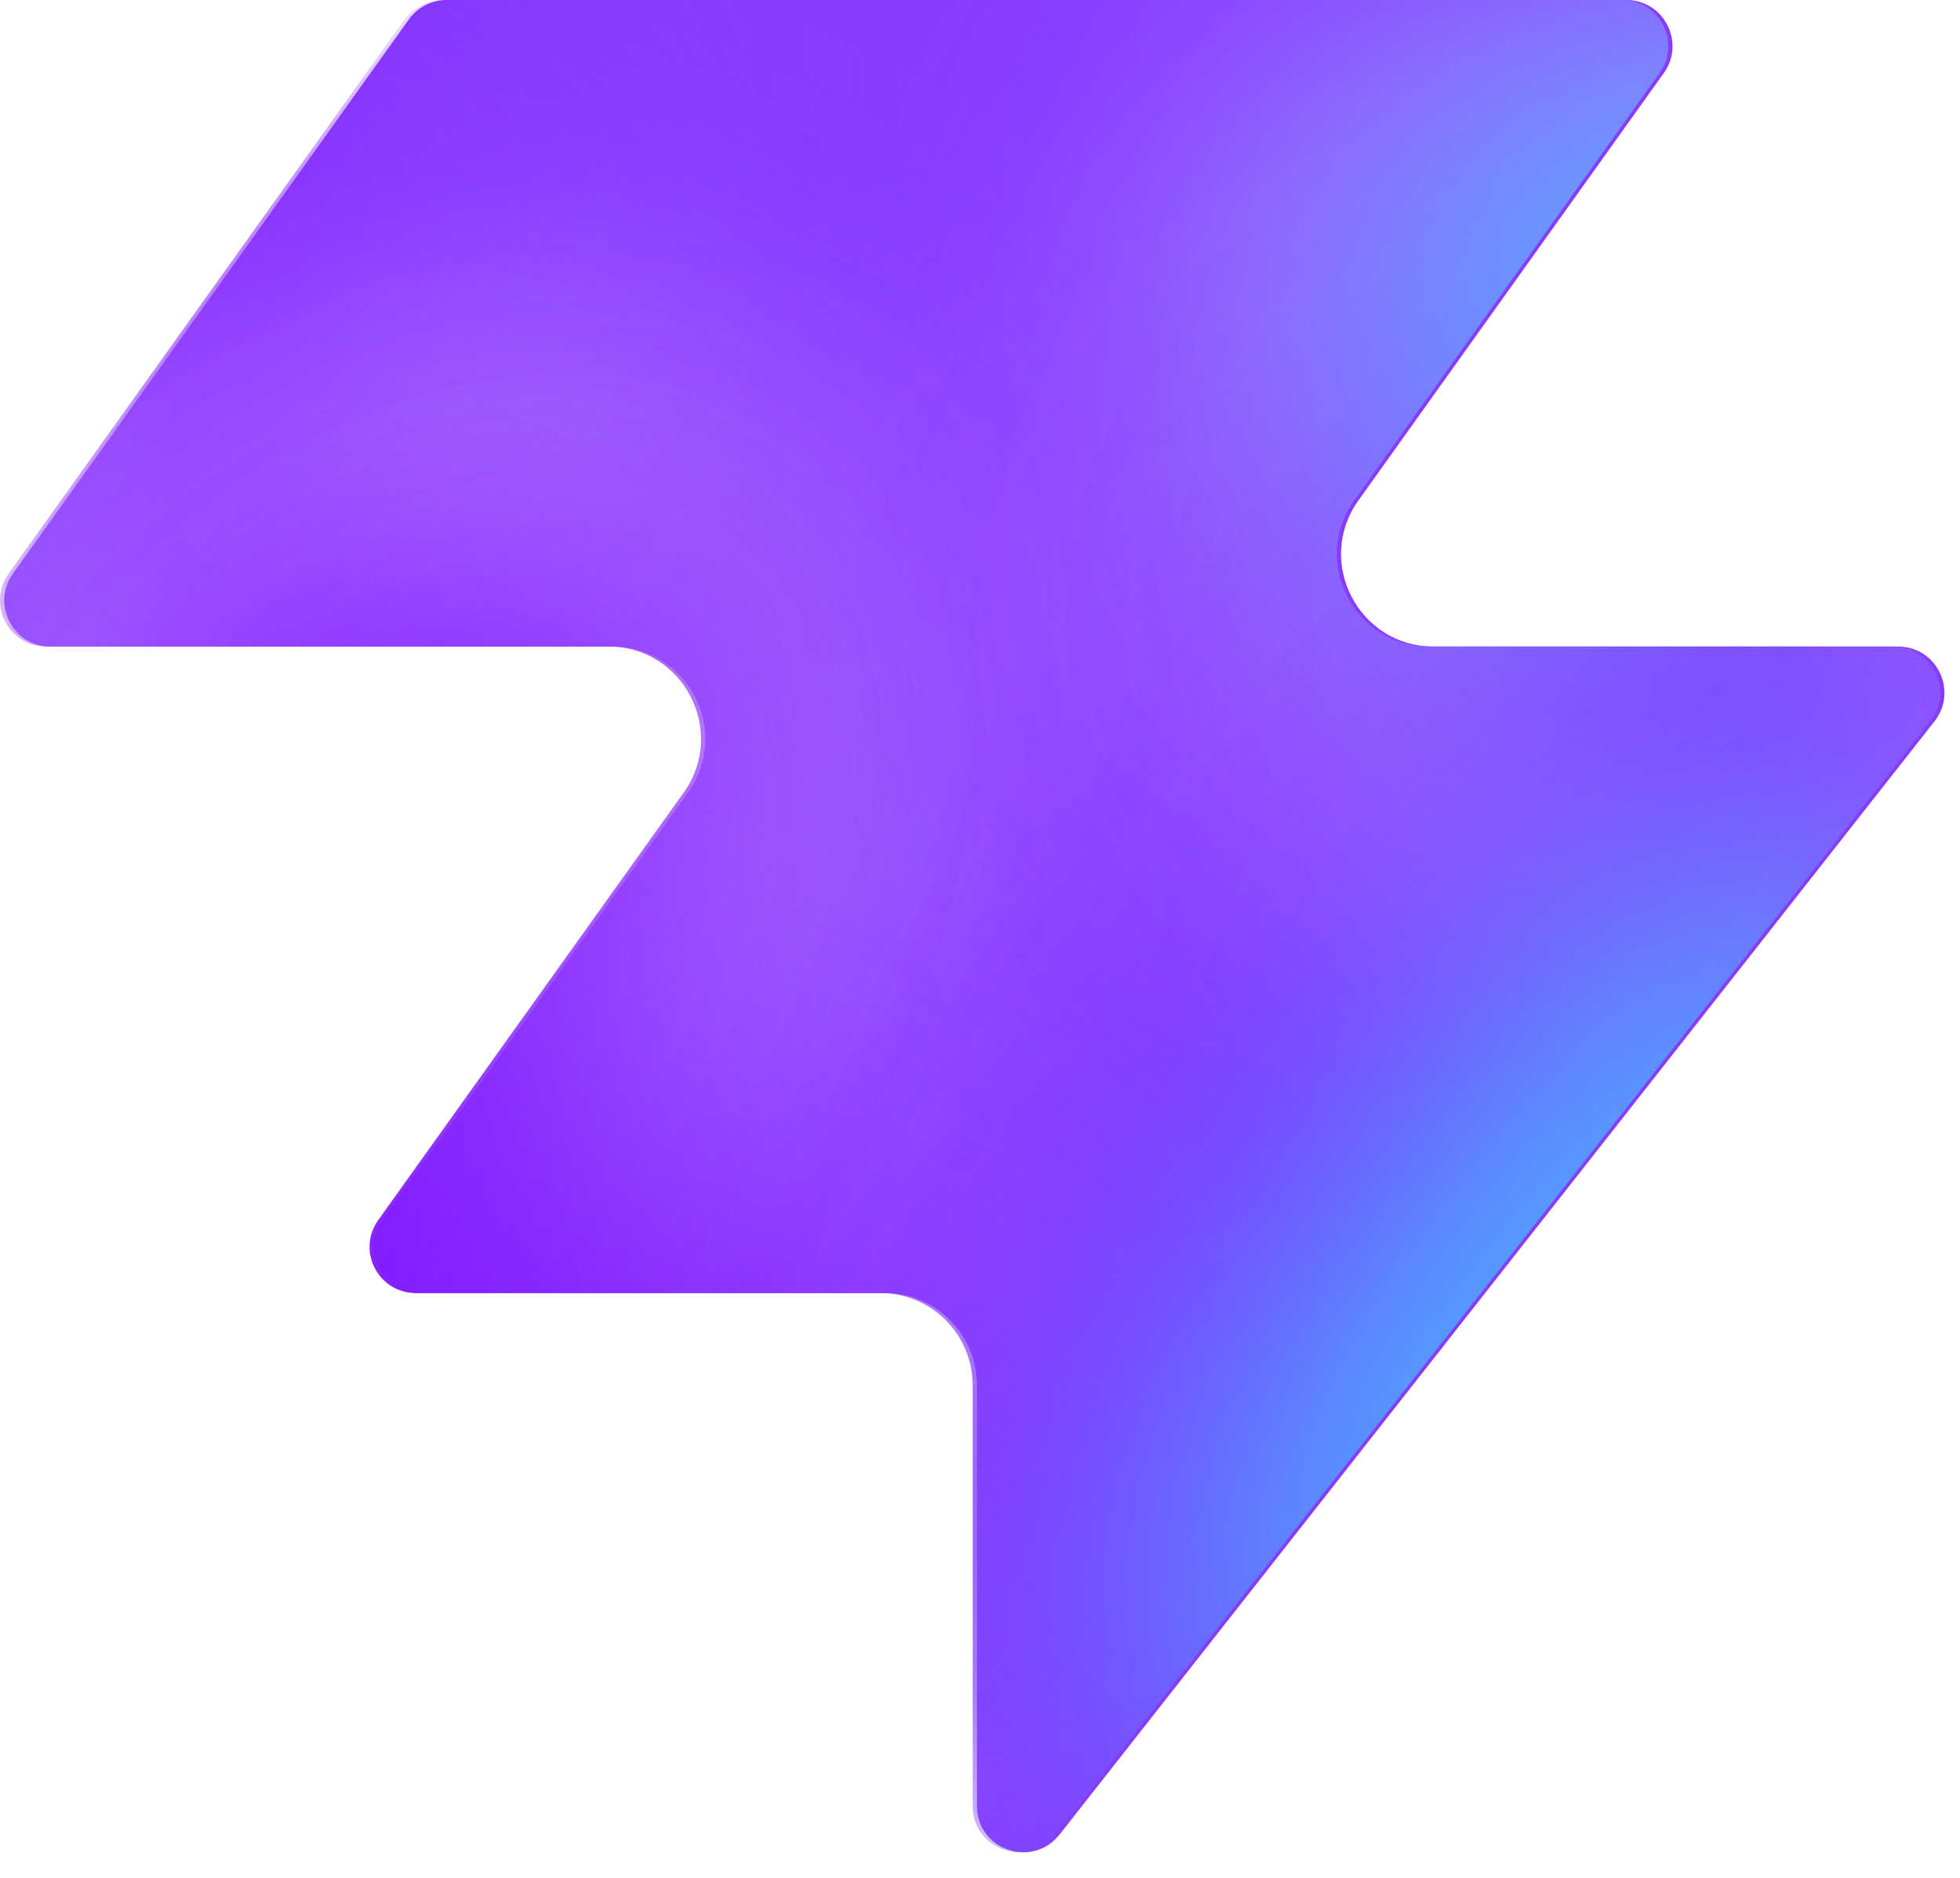
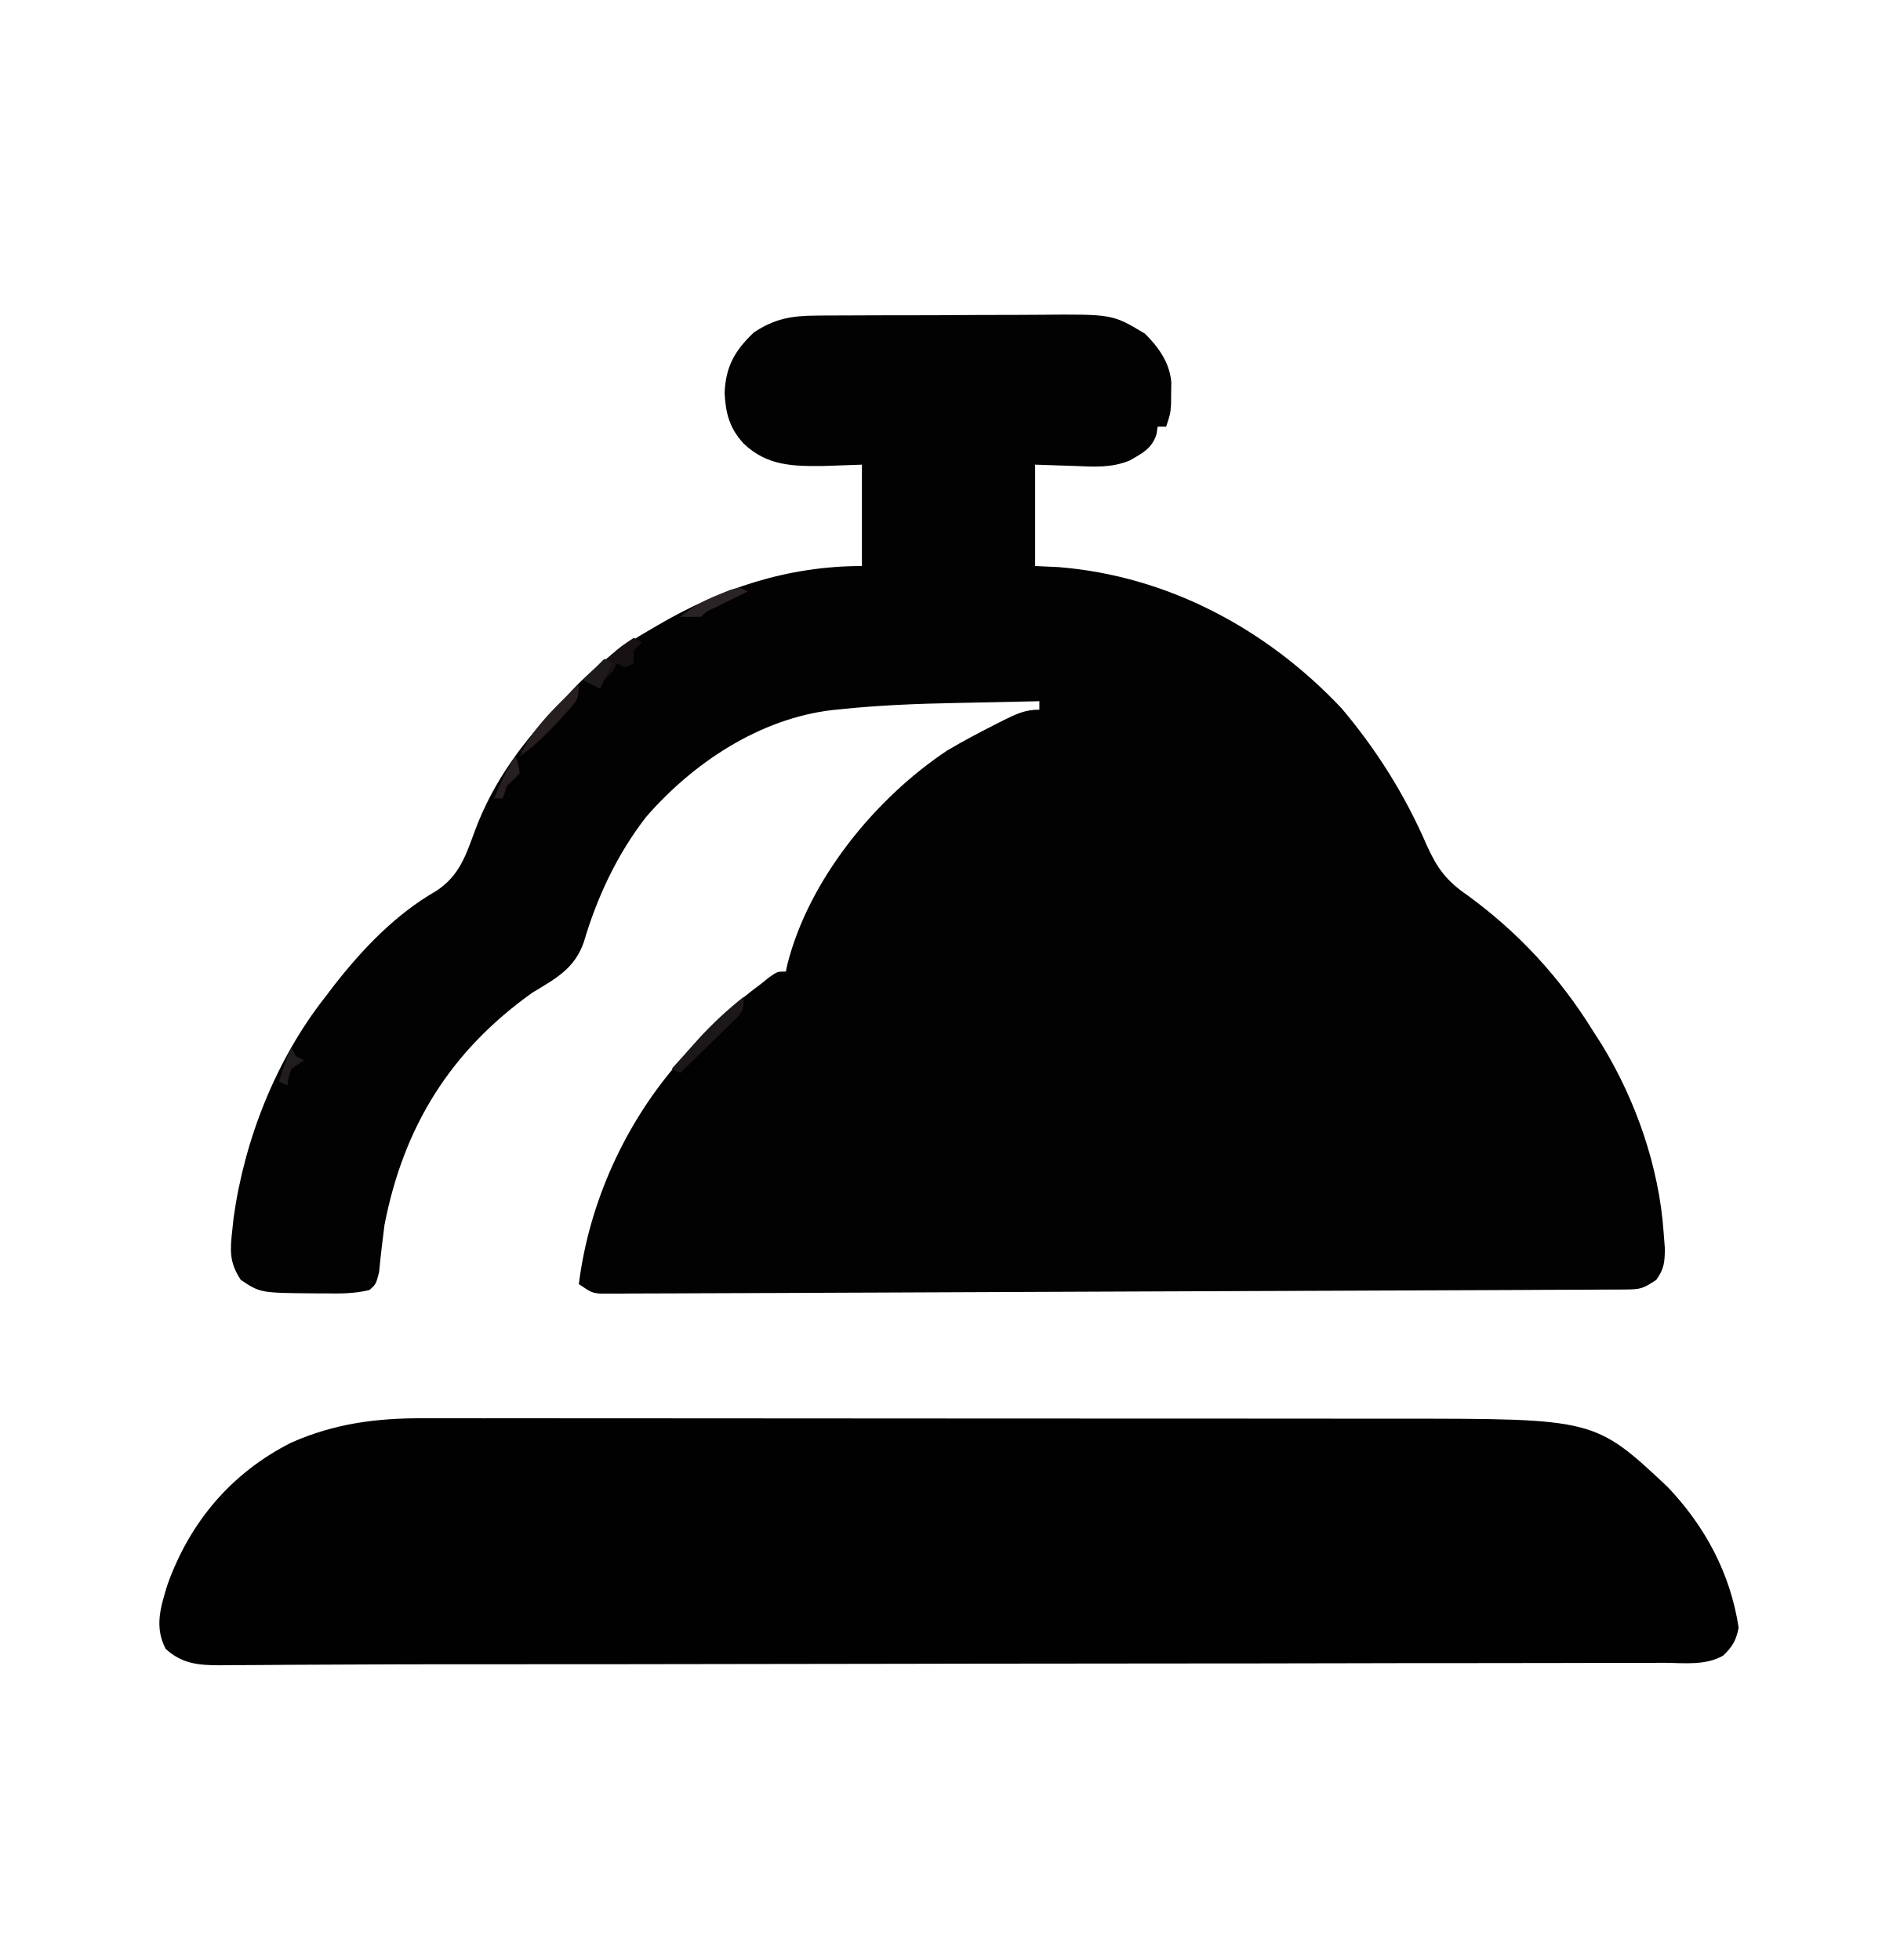
- <svg xmlns="http://www.w3.org/2000/svg" width="48" height="46" fill="none" viewBox="0 0 48 46">
-   <path fill="#863bff" d="M25.946 44.938c-.664.845-2.021.375-2.021-.698V33.937a2.26 2.26 0 0 0-2.262-2.262H10.287c-.92 0-1.456-1.04-.92-1.788l7.48-10.471c1.07-1.497 0-3.578-1.842-3.578H1.237c-.92 0-1.456-1.04-.92-1.788L10.013.474c.214-.297.556-.474.92-.474h28.894c.92 0 1.456 1.04.92 1.788l-7.48 10.471c-1.07 1.498 0 3.579 1.842 3.579h11.377c.943 0 1.473 1.088.89 1.83L25.947 44.94z" style="fill:#863bff;fill:color(display-p3 .525 .23 1);fill-opacity:1" />
-   <mask id="a" width="48" height="46" x="0" y="0" maskUnits="userSpaceOnUse" style="mask-type:alpha">
-     <path fill="#000" d="M25.842 44.938c-.664.844-2.021.375-2.021-.698V33.937a2.26 2.26 0 0 0-2.262-2.262H10.183c-.92 0-1.456-1.04-.92-1.788l7.48-10.471c1.07-1.498 0-3.579-1.842-3.579H1.133c-.92 0-1.456-1.04-.92-1.787L9.91.473c.214-.297.556-.474.92-.474h28.894c.92 0 1.456 1.04.92 1.788l-7.48 10.471c-1.07 1.498 0 3.578 1.842 3.578h11.377c.943 0 1.473 1.088.89 1.832L25.843 44.94z" style="fill:#000;fill-opacity:1" />
-   </mask>
-   <g mask="url(#a)">
-     <g filter="url(#b)">
-       <ellipse cx="5.508" cy="14.704" fill="#ede6ff" rx="5.508" ry="14.704" style="fill:#ede6ff;fill:color(display-p3 .927 .903 1);fill-opacity:1" transform="matrix(.00324 1 1 -.00324 -4.47 31.516)" />
-     </g>
-     <g filter="url(#c)">
-       <ellipse cx="10.399" cy="29.851" fill="#ede6ff" rx="10.399" ry="29.851" style="fill:#ede6ff;fill:color(display-p3 .927 .903 1);fill-opacity:1" transform="matrix(.00324 1 1 -.00324 -39.328 7.883)" />
-     </g>
-     <g filter="url(#d)">
-       <ellipse cx="5.508" cy="30.487" fill="#7e14ff" rx="5.508" ry="30.487" style="fill:#7e14ff;fill:color(display-p3 .492 .077 1);fill-opacity:1" transform="rotate(89.814 -25.913 -14.639)scale(1 -1)" />
-     </g>
-     <g filter="url(#e)">
-       <ellipse cx="5.508" cy="30.599" fill="#7e14ff" rx="5.508" ry="30.599" style="fill:#7e14ff;fill:color(display-p3 .492 .077 1);fill-opacity:1" transform="rotate(89.814 -32.644 -3.334)scale(1 -1)" />
-     </g>
-     <g filter="url(#f)">
-       <ellipse cx="5.508" cy="30.599" fill="#7e14ff" rx="5.508" ry="30.599" style="fill:#7e14ff;fill:color(display-p3 .492 .077 1);fill-opacity:1" transform="matrix(.00324 1 1 -.00324 -34.34 30.47)" />
-     </g>
-     <g filter="url(#g)">
-       <ellipse cx="14.072" cy="22.078" fill="#ede6ff" rx="14.072" ry="22.078" style="fill:#ede6ff;fill:color(display-p3 .927 .903 1);fill-opacity:1" transform="rotate(93.35 24.506 48.493)scale(-1 1)" />
-     </g>
-     <g filter="url(#h)">
-       <ellipse cx="3.47" cy="21.501" fill="#7e14ff" rx="3.47" ry="21.501" style="fill:#7e14ff;fill:color(display-p3 .492 .077 1);fill-opacity:1" transform="rotate(89.009 28.708 47.59)scale(-1 1)" />
-     </g>
-     <g filter="url(#i)">
-       <ellipse cx="3.47" cy="21.501" fill="#7e14ff" rx="3.47" ry="21.501" style="fill:#7e14ff;fill:color(display-p3 .492 .077 1);fill-opacity:1" transform="rotate(89.009 28.708 47.59)scale(-1 1)" />
-     </g>
-     <g filter="url(#j)">
-       <ellipse cx=".387" cy="8.972" fill="#7e14ff" rx="4.407" ry="29.108" style="fill:#7e14ff;fill:color(display-p3 .492 .077 1);fill-opacity:1" transform="rotate(39.51 .387 8.972)" />
-     </g>
-     <g filter="url(#k)">
-       <ellipse cx="47.523" cy="-6.092" fill="#7e14ff" rx="4.407" ry="29.108" style="fill:#7e14ff;fill:color(display-p3 .492 .077 1);fill-opacity:1" transform="rotate(37.892 47.523 -6.092)" />
-     </g>
-     <g filter="url(#l)">
-       <ellipse cx="41.412" cy="6.333" fill="#47bfff" rx="5.971" ry="9.665" style="fill:#47bfff;fill:color(display-p3 .28 .748 1);fill-opacity:1" transform="rotate(37.892 41.412 6.333)" />
-     </g>
-     <g filter="url(#m)">
-       <ellipse cx="-1.879" cy="38.332" fill="#7e14ff" rx="4.407" ry="29.108" style="fill:#7e14ff;fill:color(display-p3 .492 .077 1);fill-opacity:1" transform="rotate(37.892 -1.88 38.332)" />
-     </g>
-     <g filter="url(#n)">
-       <ellipse cx="-1.879" cy="38.332" fill="#7e14ff" rx="4.407" ry="29.108" style="fill:#7e14ff;fill:color(display-p3 .492 .077 1);fill-opacity:1" transform="rotate(37.892 -1.88 38.332)" />
-     </g>
-     <g filter="url(#o)">
-       <ellipse cx="35.651" cy="29.907" fill="#7e14ff" rx="4.407" ry="29.108" style="fill:#7e14ff;fill:color(display-p3 .492 .077 1);fill-opacity:1" transform="rotate(37.892 35.651 29.907)" />
-     </g>
-     <g filter="url(#p)">
-       <ellipse cx="38.418" cy="32.4" fill="#47bfff" rx="5.971" ry="15.297" style="fill:#47bfff;fill:color(display-p3 .28 .748 1);fill-opacity:1" transform="rotate(37.892 38.418 32.4)" />
-     </g>
-   </g>
-   <defs>
-     <filter id="b" width="60.045" height="41.654" x="-19.77" y="16.149" color-interpolation-filters="sRGB" filterUnits="userSpaceOnUse">
-       <feFlood flood-opacity="0" result="BackgroundImageFix" />
-       <feBlend in="SourceGraphic" in2="BackgroundImageFix" result="shape" />
-       <feGaussianBlur result="effect1_foregroundBlur_2002_17158" stdDeviation="7.659" />
-     </filter>
-     <filter id="c" width="90.34" height="51.437" x="-54.613" y="-7.533" color-interpolation-filters="sRGB" filterUnits="userSpaceOnUse">
-       <feFlood flood-opacity="0" result="BackgroundImageFix" />
-       <feBlend in="SourceGraphic" in2="BackgroundImageFix" result="shape" />
-       <feGaussianBlur result="effect1_foregroundBlur_2002_17158" stdDeviation="7.659" />
-     </filter>
-     <filter id="d" width="79.355" height="29.4" x="-49.64" y="2.03" color-interpolation-filters="sRGB" filterUnits="userSpaceOnUse">
-       <feFlood flood-opacity="0" result="BackgroundImageFix" />
-       <feBlend in="SourceGraphic" in2="BackgroundImageFix" result="shape" />
-       <feGaussianBlur result="effect1_foregroundBlur_2002_17158" stdDeviation="4.596" />
-     </filter>
-     <filter id="e" width="79.579" height="29.4" x="-45.045" y="20.029" color-interpolation-filters="sRGB" filterUnits="userSpaceOnUse">
-       <feFlood flood-opacity="0" result="BackgroundImageFix" />
-       <feBlend in="SourceGraphic" in2="BackgroundImageFix" result="shape" />
-       <feGaussianBlur result="effect1_foregroundBlur_2002_17158" stdDeviation="4.596" />
-     </filter>
-     <filter id="f" width="79.579" height="29.4" x="-43.513" y="21.178" color-interpolation-filters="sRGB" filterUnits="userSpaceOnUse">
-       <feFlood flood-opacity="0" result="BackgroundImageFix" />
-       <feBlend in="SourceGraphic" in2="BackgroundImageFix" result="shape" />
-       <feGaussianBlur result="effect1_foregroundBlur_2002_17158" stdDeviation="4.596" />
-     </filter>
-     <filter id="g" width="74.749" height="58.852" x="15.756" y="-17.901" color-interpolation-filters="sRGB" filterUnits="userSpaceOnUse">
-       <feFlood flood-opacity="0" result="BackgroundImageFix" />
-       <feBlend in="SourceGraphic" in2="BackgroundImageFix" result="shape" />
-       <feGaussianBlur result="effect1_foregroundBlur_2002_17158" stdDeviation="7.659" />
-     </filter>
-     <filter id="h" width="61.377" height="25.362" x="23.548" y="2.284" color-interpolation-filters="sRGB" filterUnits="userSpaceOnUse">
-       <feFlood flood-opacity="0" result="BackgroundImageFix" />
-       <feBlend in="SourceGraphic" in2="BackgroundImageFix" result="shape" />
-       <feGaussianBlur result="effect1_foregroundBlur_2002_17158" stdDeviation="4.596" />
-     </filter>
-     <filter id="i" width="61.377" height="25.362" x="23.548" y="2.284" color-interpolation-filters="sRGB" filterUnits="userSpaceOnUse">
-       <feFlood flood-opacity="0" result="BackgroundImageFix" />
-       <feBlend in="SourceGraphic" in2="BackgroundImageFix" result="shape" />
-       <feGaussianBlur result="effect1_foregroundBlur_2002_17158" stdDeviation="4.596" />
-     </filter>
-     <filter id="j" width="56.045" height="63.649" x="-27.636" y="-22.853" color-interpolation-filters="sRGB" filterUnits="userSpaceOnUse">
-       <feFlood flood-opacity="0" result="BackgroundImageFix" />
-       <feBlend in="SourceGraphic" in2="BackgroundImageFix" result="shape" />
-       <feGaussianBlur result="effect1_foregroundBlur_2002_17158" stdDeviation="4.596" />
-     </filter>
-     <filter id="k" width="54.814" height="64.646" x="20.116" y="-38.415" color-interpolation-filters="sRGB" filterUnits="userSpaceOnUse">
-       <feFlood flood-opacity="0" result="BackgroundImageFix" />
-       <feBlend in="SourceGraphic" in2="BackgroundImageFix" result="shape" />
-       <feGaussianBlur result="effect1_foregroundBlur_2002_17158" stdDeviation="4.596" />
-     </filter>
-     <filter id="l" width="33.541" height="35.313" x="24.641" y="-11.323" color-interpolation-filters="sRGB" filterUnits="userSpaceOnUse">
-       <feFlood flood-opacity="0" result="BackgroundImageFix" />
-       <feBlend in="SourceGraphic" in2="BackgroundImageFix" result="shape" />
-       <feGaussianBlur result="effect1_foregroundBlur_2002_17158" stdDeviation="4.596" />
-     </filter>
-     <filter id="m" width="54.814" height="64.646" x="-29.286" y="6.009" color-interpolation-filters="sRGB" filterUnits="userSpaceOnUse">
-       <feFlood flood-opacity="0" result="BackgroundImageFix" />
-       <feBlend in="SourceGraphic" in2="BackgroundImageFix" result="shape" />
-       <feGaussianBlur result="effect1_foregroundBlur_2002_17158" stdDeviation="4.596" />
-     </filter>
-     <filter id="n" width="54.814" height="64.646" x="-29.286" y="6.009" color-interpolation-filters="sRGB" filterUnits="userSpaceOnUse">
-       <feFlood flood-opacity="0" result="BackgroundImageFix" />
-       <feBlend in="SourceGraphic" in2="BackgroundImageFix" result="shape" />
-       <feGaussianBlur result="effect1_foregroundBlur_2002_17158" stdDeviation="4.596" />
-     </filter>
-     <filter id="o" width="54.814" height="64.646" x="8.244" y="-2.416" color-interpolation-filters="sRGB" filterUnits="userSpaceOnUse">
-       <feFlood flood-opacity="0" result="BackgroundImageFix" />
-       <feBlend in="SourceGraphic" in2="BackgroundImageFix" result="shape" />
-       <feGaussianBlur result="effect1_foregroundBlur_2002_17158" stdDeviation="4.596" />
-     </filter>
-     <filter id="p" width="39.409" height="43.623" x="18.713" y="10.588" color-interpolation-filters="sRGB" filterUnits="userSpaceOnUse">
-       <feFlood flood-opacity="0" result="BackgroundImageFix" />
-       <feBlend in="SourceGraphic" in2="BackgroundImageFix" result="shape" />
-       <feGaussianBlur result="effect1_foregroundBlur_2002_17158" stdDeviation="4.596" />
-     </filter>
-   </defs>
+ <svg xmlns="http://www.w3.org/2000/svg" version="1.1" width="448" height="464">
+   <path d="M0 0 C1.074 -0.01 1.074 -0.01 2.17 -0.02 C4.53 -0.039 6.889 -0.043 9.249 -0.045 C10.9 -0.052 12.55 -0.059 14.201 -0.066 C17.66 -0.078 21.119 -0.081 24.578 -0.08 C28.988 -0.08 33.398 -0.107 37.808 -0.142 C41.218 -0.164 44.628 -0.168 48.039 -0.167 C49.663 -0.169 51.288 -0.178 52.912 -0.194 C70.034 -0.342 70.034 -0.342 77.706 4.291 C80.973 7.557 83.501 11.086 83.937 15.763 C83.923 16.618 83.908 17.472 83.894 18.353 C83.884 19.639 83.884 19.639 83.874 20.951 C83.706 23.291 83.706 23.291 82.706 26.291 C82.046 26.291 81.386 26.291 80.706 26.291 C80.612 26.894 80.517 27.498 80.419 28.12 C79.299 31.53 77.119 32.544 74.113 34.296 C69.856 36.055 65.738 35.815 61.206 35.603 C58.071 35.5 54.936 35.397 51.706 35.291 C51.706 43.211 51.706 51.131 51.706 59.291 C53.521 59.373 55.336 59.456 57.206 59.541 C83.089 61.616 106.489 74.148 124.21 92.947 C132.555 102.816 139.305 113.597 144.417 125.451 C146.88 130.876 149.064 133.842 154.019 137.228 C166.094 146.043 175.837 156.581 183.706 169.291 C184.404 170.377 185.101 171.464 185.82 172.583 C193.884 185.782 199.382 201.552 200.456 217.041 C200.554 218.314 200.652 219.588 200.753 220.9 C200.708 224.162 200.583 225.682 198.706 228.291 C195.612 230.353 194.957 230.542 191.457 230.558 C190.585 230.567 189.714 230.575 188.816 230.584 C187.858 230.584 186.9 230.583 185.913 230.582 C184.895 230.59 183.878 230.597 182.83 230.604 C179.405 230.626 175.981 230.634 172.556 230.641 C170.107 230.654 167.658 230.667 165.21 230.681 C159.239 230.714 153.269 230.736 147.299 230.755 C142.447 230.77 137.596 230.789 132.745 230.81 C132.055 230.813 131.366 230.817 130.655 230.82 C129.254 230.826 127.853 230.832 126.451 230.839 C113.305 230.897 100.158 230.944 87.011 230.986 C75.725 231.022 64.439 231.069 53.152 231.124 C40.053 231.188 26.955 231.244 13.856 231.291 C12.46 231.296 11.064 231.301 9.667 231.306 C8.98 231.308 8.294 231.311 7.586 231.313 C2.739 231.331 -2.108 231.354 -6.954 231.378 C-13.475 231.41 -19.995 231.432 -26.515 231.447 C-28.914 231.454 -31.312 231.464 -33.71 231.478 C-36.973 231.497 -40.237 231.503 -43.5 231.507 C-44.458 231.515 -45.416 231.523 -46.403 231.532 C-47.275 231.53 -48.146 231.528 -49.044 231.527 C-50.175 231.531 -50.175 231.531 -51.328 231.535 C-53.294 231.291 -53.294 231.291 -56.294 229.291 C-53.856 209.827 -45.236 190.952 -32.294 176.291 C-31.583 175.449 -30.873 174.607 -30.141 173.74 C-25.042 167.833 -19.535 162.958 -13.294 158.291 C-12.578 157.722 -11.863 157.154 -11.126 156.568 C-9.294 155.291 -9.294 155.291 -7.294 155.291 C-7.182 154.754 -7.069 154.218 -6.954 153.666 C-1.894 133.558 13.806 114.372 30.781 103.029 C34.497 100.821 38.289 98.808 42.144 96.853 C42.843 96.498 43.541 96.144 44.261 95.778 C47.249 94.311 49.334 93.291 52.706 93.291 C52.706 92.631 52.706 91.971 52.706 91.291 C47.766 91.386 42.827 91.492 37.887 91.608 C36.215 91.646 34.544 91.681 32.872 91.712 C23.874 91.886 14.93 92.228 5.976 93.162 C5.26 93.232 4.544 93.302 3.806 93.375 C-13.426 95.348 -29.293 105.887 -40.45 118.783 C-47.251 127.598 -51.961 137.64 -55.106 148.291 C-57.301 154.631 -61.762 156.945 -67.294 160.291 C-86.638 174.071 -97.759 191.95 -102.294 215.291 C-102.769 219.009 -103.213 222.723 -103.571 226.455 C-104.294 229.291 -104.294 229.291 -105.844 230.677 C-109.409 231.57 -112.897 231.538 -116.544 231.478 C-117.632 231.477 -117.632 231.477 -118.743 231.476 C-131.671 231.372 -131.671 231.372 -136.294 228.291 C-139.092 224.093 -138.847 221.192 -138.294 216.291 C-138.198 215.404 -138.103 214.517 -138.005 213.603 C-135.429 195.017 -127.939 176.046 -116.294 161.291 C-115.629 160.413 -114.963 159.535 -114.278 158.63 C-107.424 149.865 -99.681 141.738 -89.981 136.166 C-84.549 132.559 -83.073 127.864 -80.901 121.979 C-76.468 110.031 -69.158 100.394 -60.294 91.291 C-59.501 90.436 -58.708 89.581 -57.891 88.701 C-52.226 82.749 -46.428 78.336 -39.294 74.291 C-38.736 73.963 -38.177 73.636 -37.602 73.298 C-22.635 64.548 -6.782 59.291 10.706 59.291 C10.706 51.371 10.706 43.451 10.706 35.291 C6.282 35.445 6.282 35.445 1.769 35.603 C-5.531 35.691 -11.743 35.625 -17.294 30.291 C-20.629 26.661 -21.55 23.166 -21.794 18.291 C-21.519 12.063 -19.415 8.303 -14.856 3.978 C-9.873 0.696 -5.957 0.035 0 0 Z " fill="#020202" transform="translate(193.2937,74.70947)" />
+   <path d="M0 0 C1.078 -0.002 2.157 -0.005 3.268 -0.007 C6.851 -0.013 10.435 -0.004 14.019 0.004 C16.601 0.003 19.182 0.001 21.764 -0.001 C28.03 -0.006 34.297 -0.001 40.564 0.008 C47.874 0.019 55.184 0.019 62.495 0.018 C75.547 0.018 88.599 0.027 101.651 0.041 C114.292 0.056 126.932 0.063 139.573 0.062 C140.351 0.062 141.129 0.062 141.931 0.062 C143.097 0.062 143.097 0.062 144.286 0.062 C158.71 0.061 173.133 0.067 187.557 0.076 C192.642 0.079 197.727 0.08 202.812 0.08 C209.669 0.081 216.526 0.088 223.383 0.098 C225.893 0.1 228.403 0.102 230.913 0.101 C277.21 0.094 277.21 0.094 294.43 16.247 C303.308 25.583 309.308 36.746 311.242 49.56 C310.691 52.522 309.772 54.118 307.579 56.186 C303.42 58.589 298.28 57.929 293.619 57.886 C292.375 57.895 291.13 57.903 289.848 57.912 C286.394 57.93 282.942 57.926 279.488 57.912 C275.761 57.903 272.033 57.922 268.306 57.938 C261.837 57.962 255.368 57.968 248.9 57.961 C239.495 57.951 230.09 57.969 220.685 57.993 C205.357 58.032 190.029 58.049 174.701 58.052 C159.93 58.054 145.16 58.067 130.389 58.095 C129.034 58.097 129.034 58.097 127.652 58.1 C123.112 58.108 118.573 58.117 114.033 58.126 C91.563 58.169 69.092 58.206 46.622 58.223 C45.824 58.224 45.026 58.224 44.204 58.225 C35.724 58.231 27.244 58.235 18.764 58.235 C15.873 58.235 12.981 58.235 10.09 58.235 C9.043 58.235 9.043 58.235 7.974 58.235 C-0.572 58.236 -9.118 58.255 -17.665 58.301 C-22.228 58.325 -26.792 58.343 -31.356 58.36 C-34.391 58.374 -37.425 58.4 -40.46 58.425 C-42.249 58.432 -44.038 58.438 -45.828 58.444 C-46.62 58.454 -47.413 58.464 -48.23 58.475 C-53.322 58.475 -57.259 58.108 -61.07 54.56 C-63.738 49.364 -62.264 44.752 -60.633 39.435 C-55.328 24.56 -45.483 12.912 -31.34 5.775 C-21.114 1.237 -11.114 -0.058 0 0 Z " fill="#020102" transform="translate(100.2578,335.7528)" />
+   <path d="M0 0 C0.66 0.33 1.32 0.66 2 1 C1.34 1.66 0.68 2.32 0 3 C0 3.99 0 4.98 0 6 C-0.99 6.495 -0.99 6.495 -2 7 C-2.66 6.67 -3.32 6.34 -4 6 C-4.33 6.66 -4.66 7.32 -5 8 C-5.66 8.66 -6.32 9.32 -7 10 C-7.33 10.66 -7.66 11.32 -8 12 C-9.32 11.34 -10.64 10.68 -12 10 C-10.565 8.706 -9.127 7.415 -7.688 6.125 C-6.887 5.406 -6.086 4.686 -5.262 3.945 C-3 2 -3 2 0 0 Z " fill="#171113" transform="translate(150,151)" />
+   <path d="M0 0 C0 3 0 3 -1.377 4.718 C-2.005 5.33 -2.634 5.943 -3.281 6.574 C-3.958 7.241 -4.635 7.908 -5.332 8.596 C-6.047 9.286 -6.763 9.976 -7.5 10.688 C-8.573 11.74 -8.573 11.74 -9.668 12.814 C-11.439 14.55 -13.216 16.278 -15 18 C-15.66 17.67 -16.32 17.34 -17 17 C-15.297 15.1 -13.588 13.205 -11.875 11.312 C-11.401 10.782 -10.926 10.252 -10.438 9.705 C-7.185 6.123 -3.78 3.023 0 0 Z " fill="#1C1718" transform="translate(176,236)" />
+   <path d="M0 0 C0 3.484 -0.45 3.884 -2.688 6.375 C-3.234 6.985 -3.781 7.594 -4.344 8.223 C-7.404 11.507 -10.255 14.504 -14 17 C-10.964 10.286 -5.232 5.074 0 0 Z " fill="#271E20" transform="translate(137,162)" />
+   <path d="M0 0 C-0.71 0.349 -1.421 0.699 -2.152 1.059 C-3.071 1.514 -3.991 1.969 -4.938 2.438 C-5.854 2.89 -6.771 3.342 -7.715 3.809 C-9.905 4.805 -9.905 4.805 -11 6 C-12.666 6.041 -14.334 6.043 -16 6 C-13.106 3.658 -10.328 2.131 -6.875 0.75 C-6.006 0.394 -5.137 0.038 -4.242 -0.328 C-2 -1 -2 -1 0 0 Z " fill="#2A2325" transform="translate(177,140)" />
+   <path d="M0 0 C0.66 0.33 1.32 0.66 2 1 C1.01 2.98 0.02 4.96 -1 7 C-2.32 6.34 -3.64 5.68 -5 5 C-3.35 3.35 -1.7 1.7 0 0 Z " fill="#1E191A" transform="translate(143,156)" />
+   <path d="M0 0 C0.688 1.812 0.688 1.812 1 4 C-0.375 5.562 -0.375 5.562 -2 7 C-2.33 7.99 -2.66 8.98 -3 10 C-3.66 10 -4.32 10 -5 10 C-3.665 6.406 -2.04 3.245 0 0 Z " fill="#261E21" transform="translate(122,179)" />
+   <path d="M0 0 C0.33 0.66 0.66 1.32 1 2 C1.66 2.33 2.32 2.66 3 3 C2.01 3.66 1.02 4.32 0 5 C-0.724 7.059 -0.724 7.059 -1 9 C-1.66 8.67 -2.32 8.34 -3 8 C-1.125 2.25 -1.125 2.25 0 0 Z " fill="#211C1D" transform="translate(69,248)" />
</svg>
